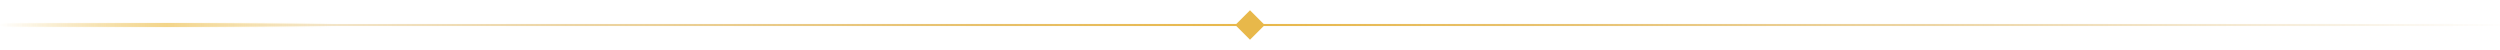
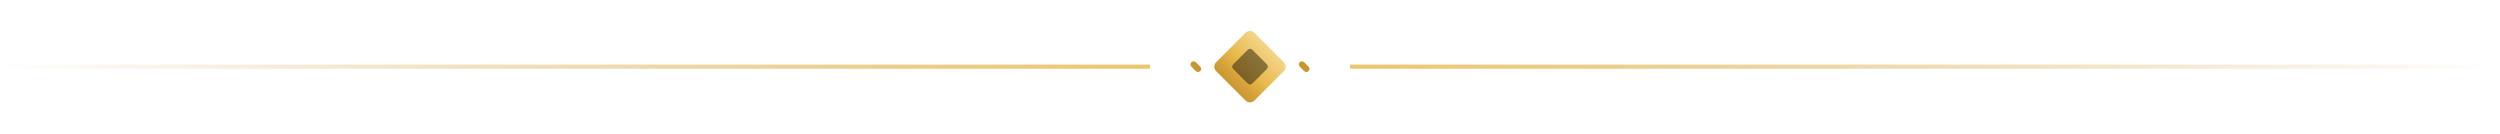
- <svg xmlns="http://www.w3.org/2000/svg" width="1200" height="24" viewBox="0 0 1200 24" role="img" aria-label="divider">
+ <svg xmlns="http://www.w3.org/2000/svg" width="1200" height="64" viewBox="0 0 1200 64" fill="none" role="img" aria-label="tame.gg">
+   <style>
+     .run { fill: none; stroke: url(#spark); stroke-width: 3; stroke-linecap: round; stroke-dasharray: 90 2000; stroke-dashoffset: 92; animation: run 6s linear infinite; }
+     .gem { animation: shine 6s ease-in-out infinite; }
+     @keyframes run { 0% { stroke-dashoffset: 92; } 70%, 100% { stroke-dashoffset: -552; } }
+     @keyframes shine { 0%, 100% { opacity: 1; } 35% { opacity: .55; } }
+     @media (prefers-reduced-motion: reduce) { .run { display: none; } .gem { animation: none; } }
+   </style>
  <defs>
-     <linearGradient id="line" x1="0" y1="0" x2="1" y2="0">
+     <linearGradient id="l" x1="0" y1="0" x2="552" y2="0" gradientUnits="userSpaceOnUse">
      <stop offset="0" stop-color="#C99530" stop-opacity="0" />
-       <stop offset="0.5" stop-color="#E8B84A" />
-       <stop offset="1" stop-color="#C99530" stop-opacity="0" />
+       <stop offset="1" stop-color="#E8B84A" stop-opacity=".8" />
    </linearGradient>
-     <linearGradient id="glint" x1="0" y1="0" x2="1" y2="0">
+     <linearGradient id="r" x1="1200" y1="0" x2="648" y2="0" gradientUnits="userSpaceOnUse">
+       <stop offset="0" stop-color="#C99530" stop-opacity="0" />
+       <stop offset="1" stop-color="#E8B84A" stop-opacity=".8" />
+     </linearGradient>
+     <linearGradient id="spark" x1="0" y1="0" x2="1200" y2="0" gradientUnits="userSpaceOnUse">
      <stop offset="0" stop-color="#F3D58A" stop-opacity="0" />
-       <stop offset="0.5" stop-color="#F3D58A" />
+       <stop offset=".5" stop-color="#F3D58A" />
      <stop offset="1" stop-color="#F3D58A" stop-opacity="0" />
    </linearGradient>
+     <linearGradient id="g" x1="0" y1="0" x2="0" y2="1">
+       <stop offset="0" stop-color="#F3D58A" />
+       <stop offset=".55" stop-color="#E8B84A" />
+       <stop offset="1" stop-color="#C99530" />
+     </linearGradient>
  </defs>
-   <style>
-     .glint { animation: run 4.5s ease-in-out infinite; }
-     .gem { animation: shine 3s ease-in-out infinite; transform-origin: 600px 12px; }
-     @keyframes run { 0% { transform: translateX(-160px); opacity: 0; } 15% { opacity: 1; } 85% { opacity: 1; } 100% { transform: translateX(1200px); opacity: 0; } }
-     @keyframes shine { 0%,100% { opacity: .7; transform: rotate(45deg) scale(1); } 50% { opacity: 1; transform: rotate(45deg) scale(1.25); } }
-     @media (prefers-reduced-motion: reduce) { * { animation: none !important; } }
-   </style>
-   <rect x="0" y="11.5" width="1200" height="1" fill="url(#line)" />
-   <rect class="glint" x="0" y="11" width="160" height="2" fill="url(#glint)" />
-   <rect class="gem" x="595" y="7" width="10" height="10" fill="#E8B84A" transform="rotate(45 600 12)" />
+   <path stroke="url(#l)" stroke-width="2" d="M0 32H552" />
+   <path stroke="url(#r)" stroke-width="2" d="M648 32H1200" />
+   <path class="run" d="M552 32L0 32" />
+   <path class="run" d="M648 32L1200 32" />
+   <g class="gem" transform="translate(600 32) rotate(45)">
+     <rect x="-13" y="-13" width="26" height="26" rx="3" fill="url(#g)" />
+     <rect x="-6.5" y="-6.5" width="13" height="13" rx="1.5" fill="#0b0906" opacity=".45" />
+   </g>
+   <rect x="571" y="30.5" width="6" height="3" rx="1.5" fill="#C99530" transform="rotate(45 574 32)" />
+   <rect x="623" y="30.5" width="6" height="3" rx="1.5" fill="#C99530" transform="rotate(45 626 32)" />
</svg>
